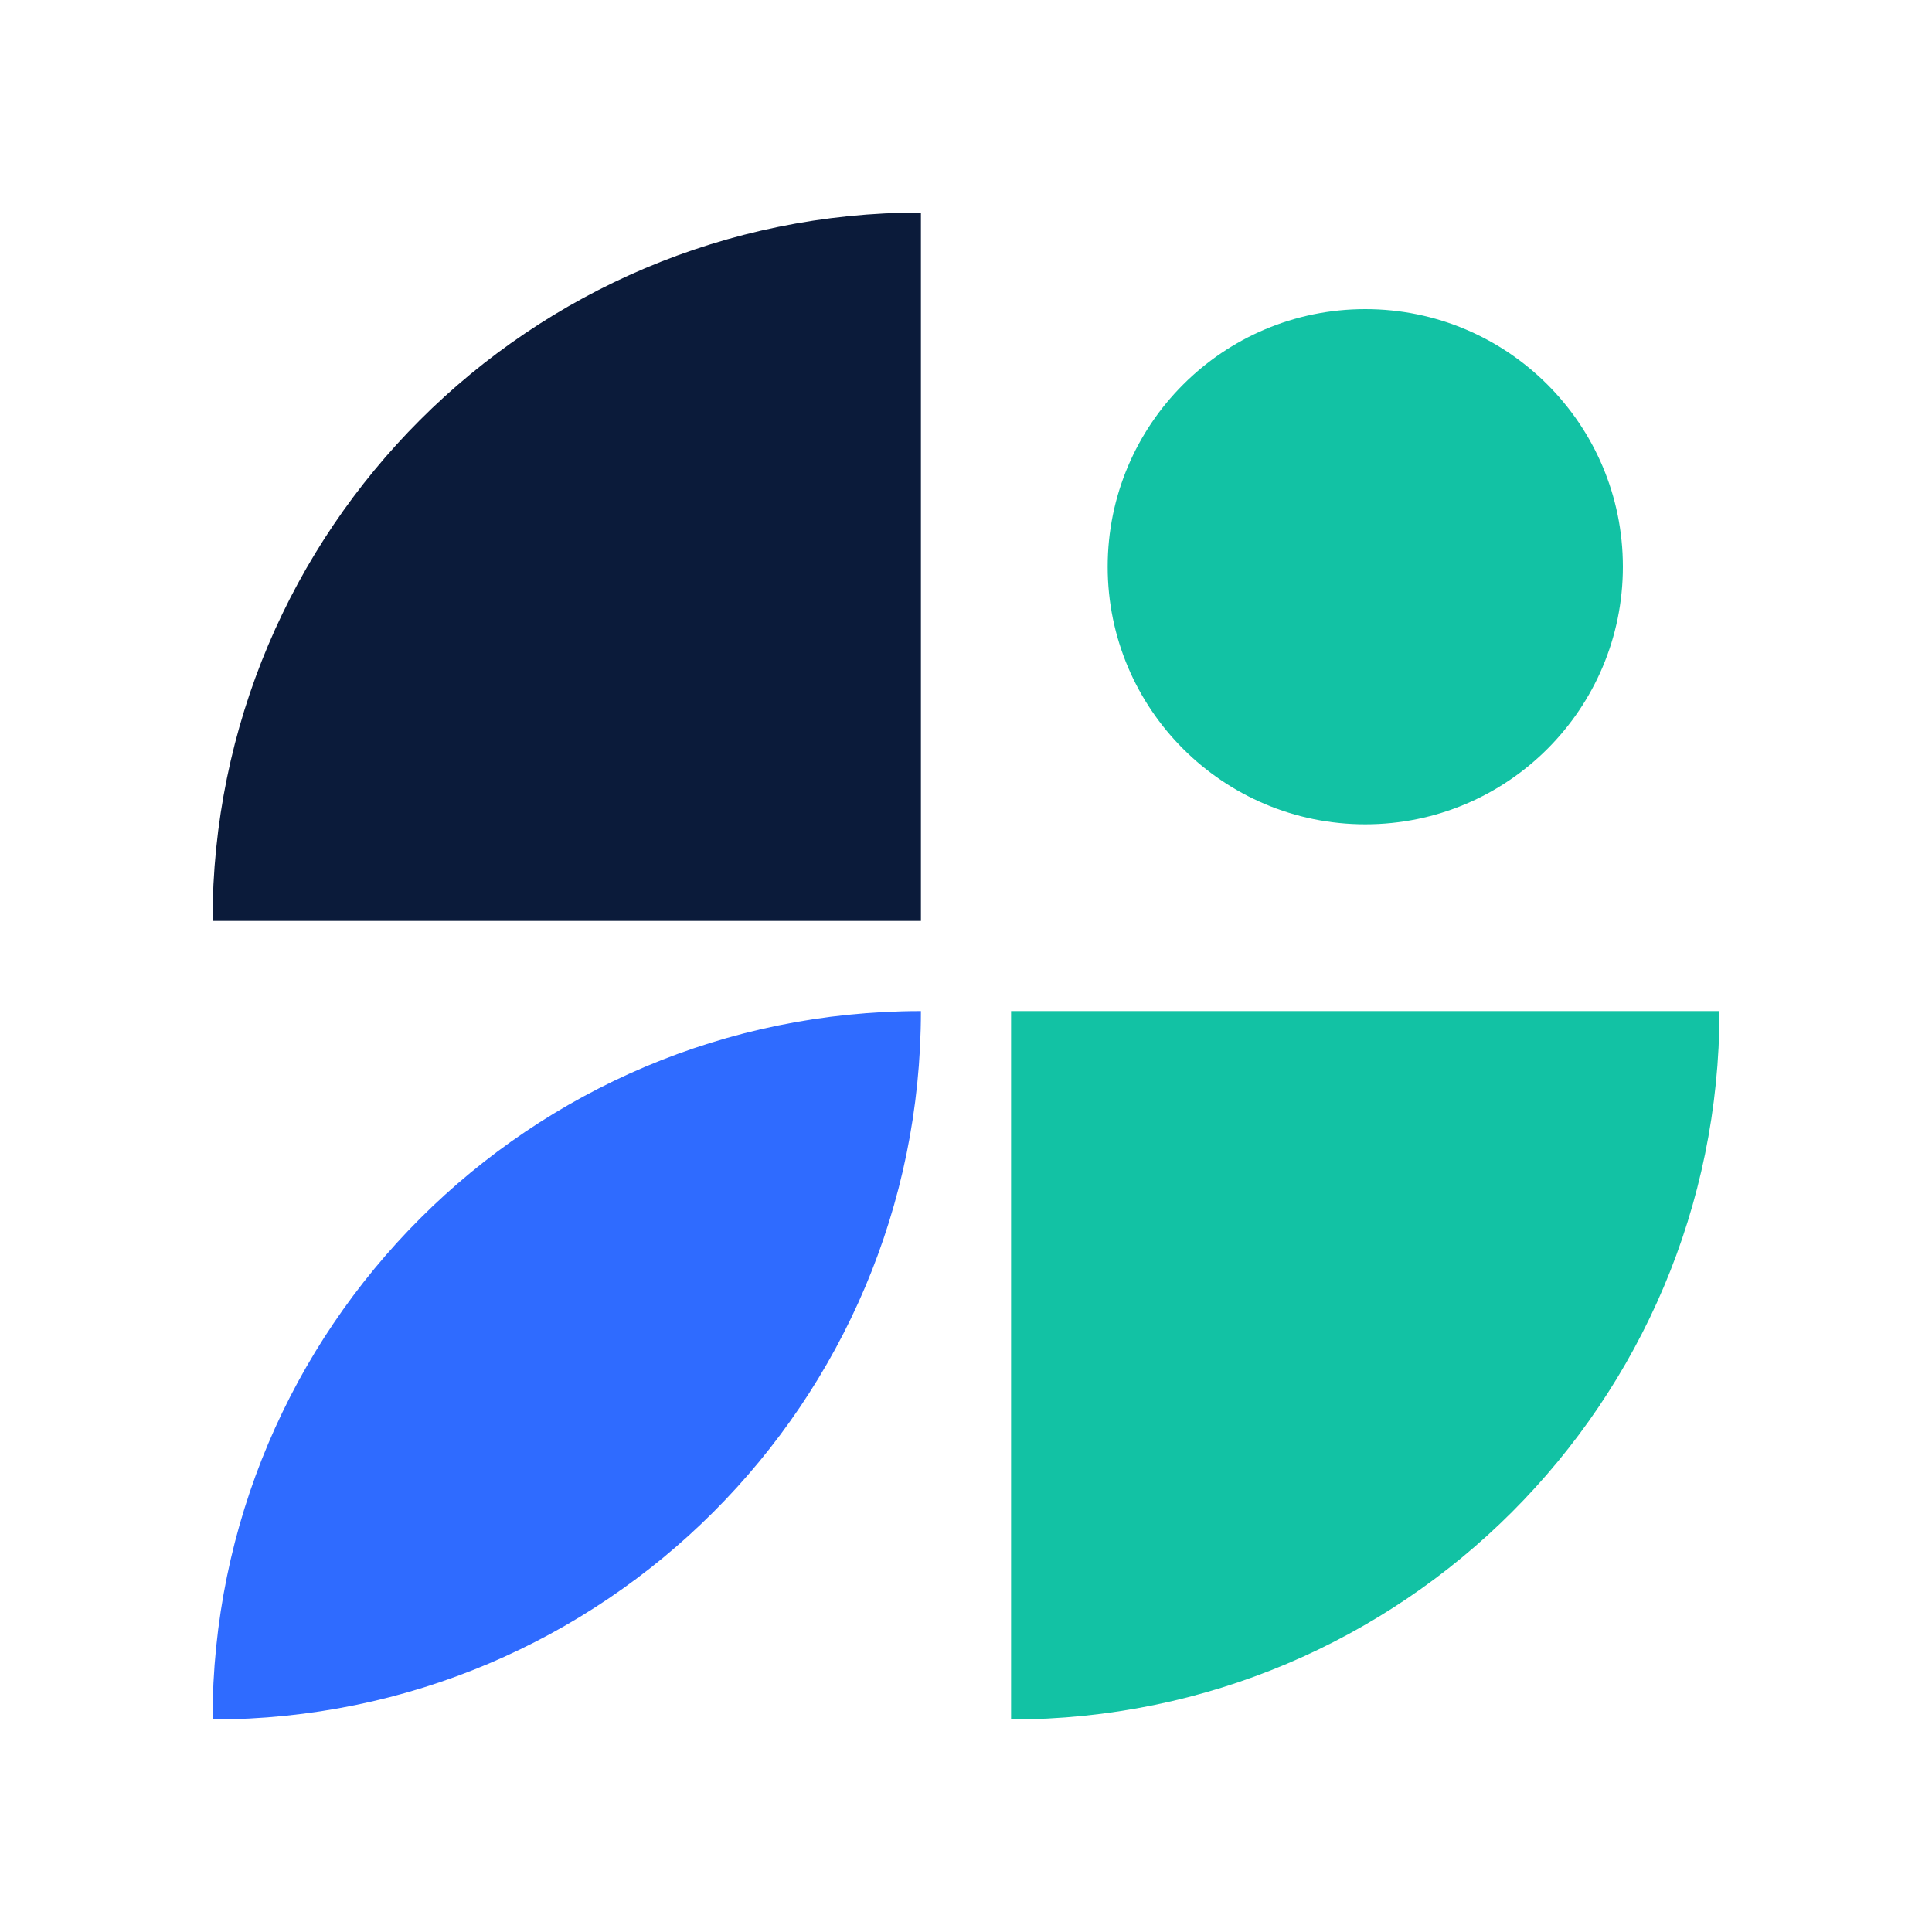
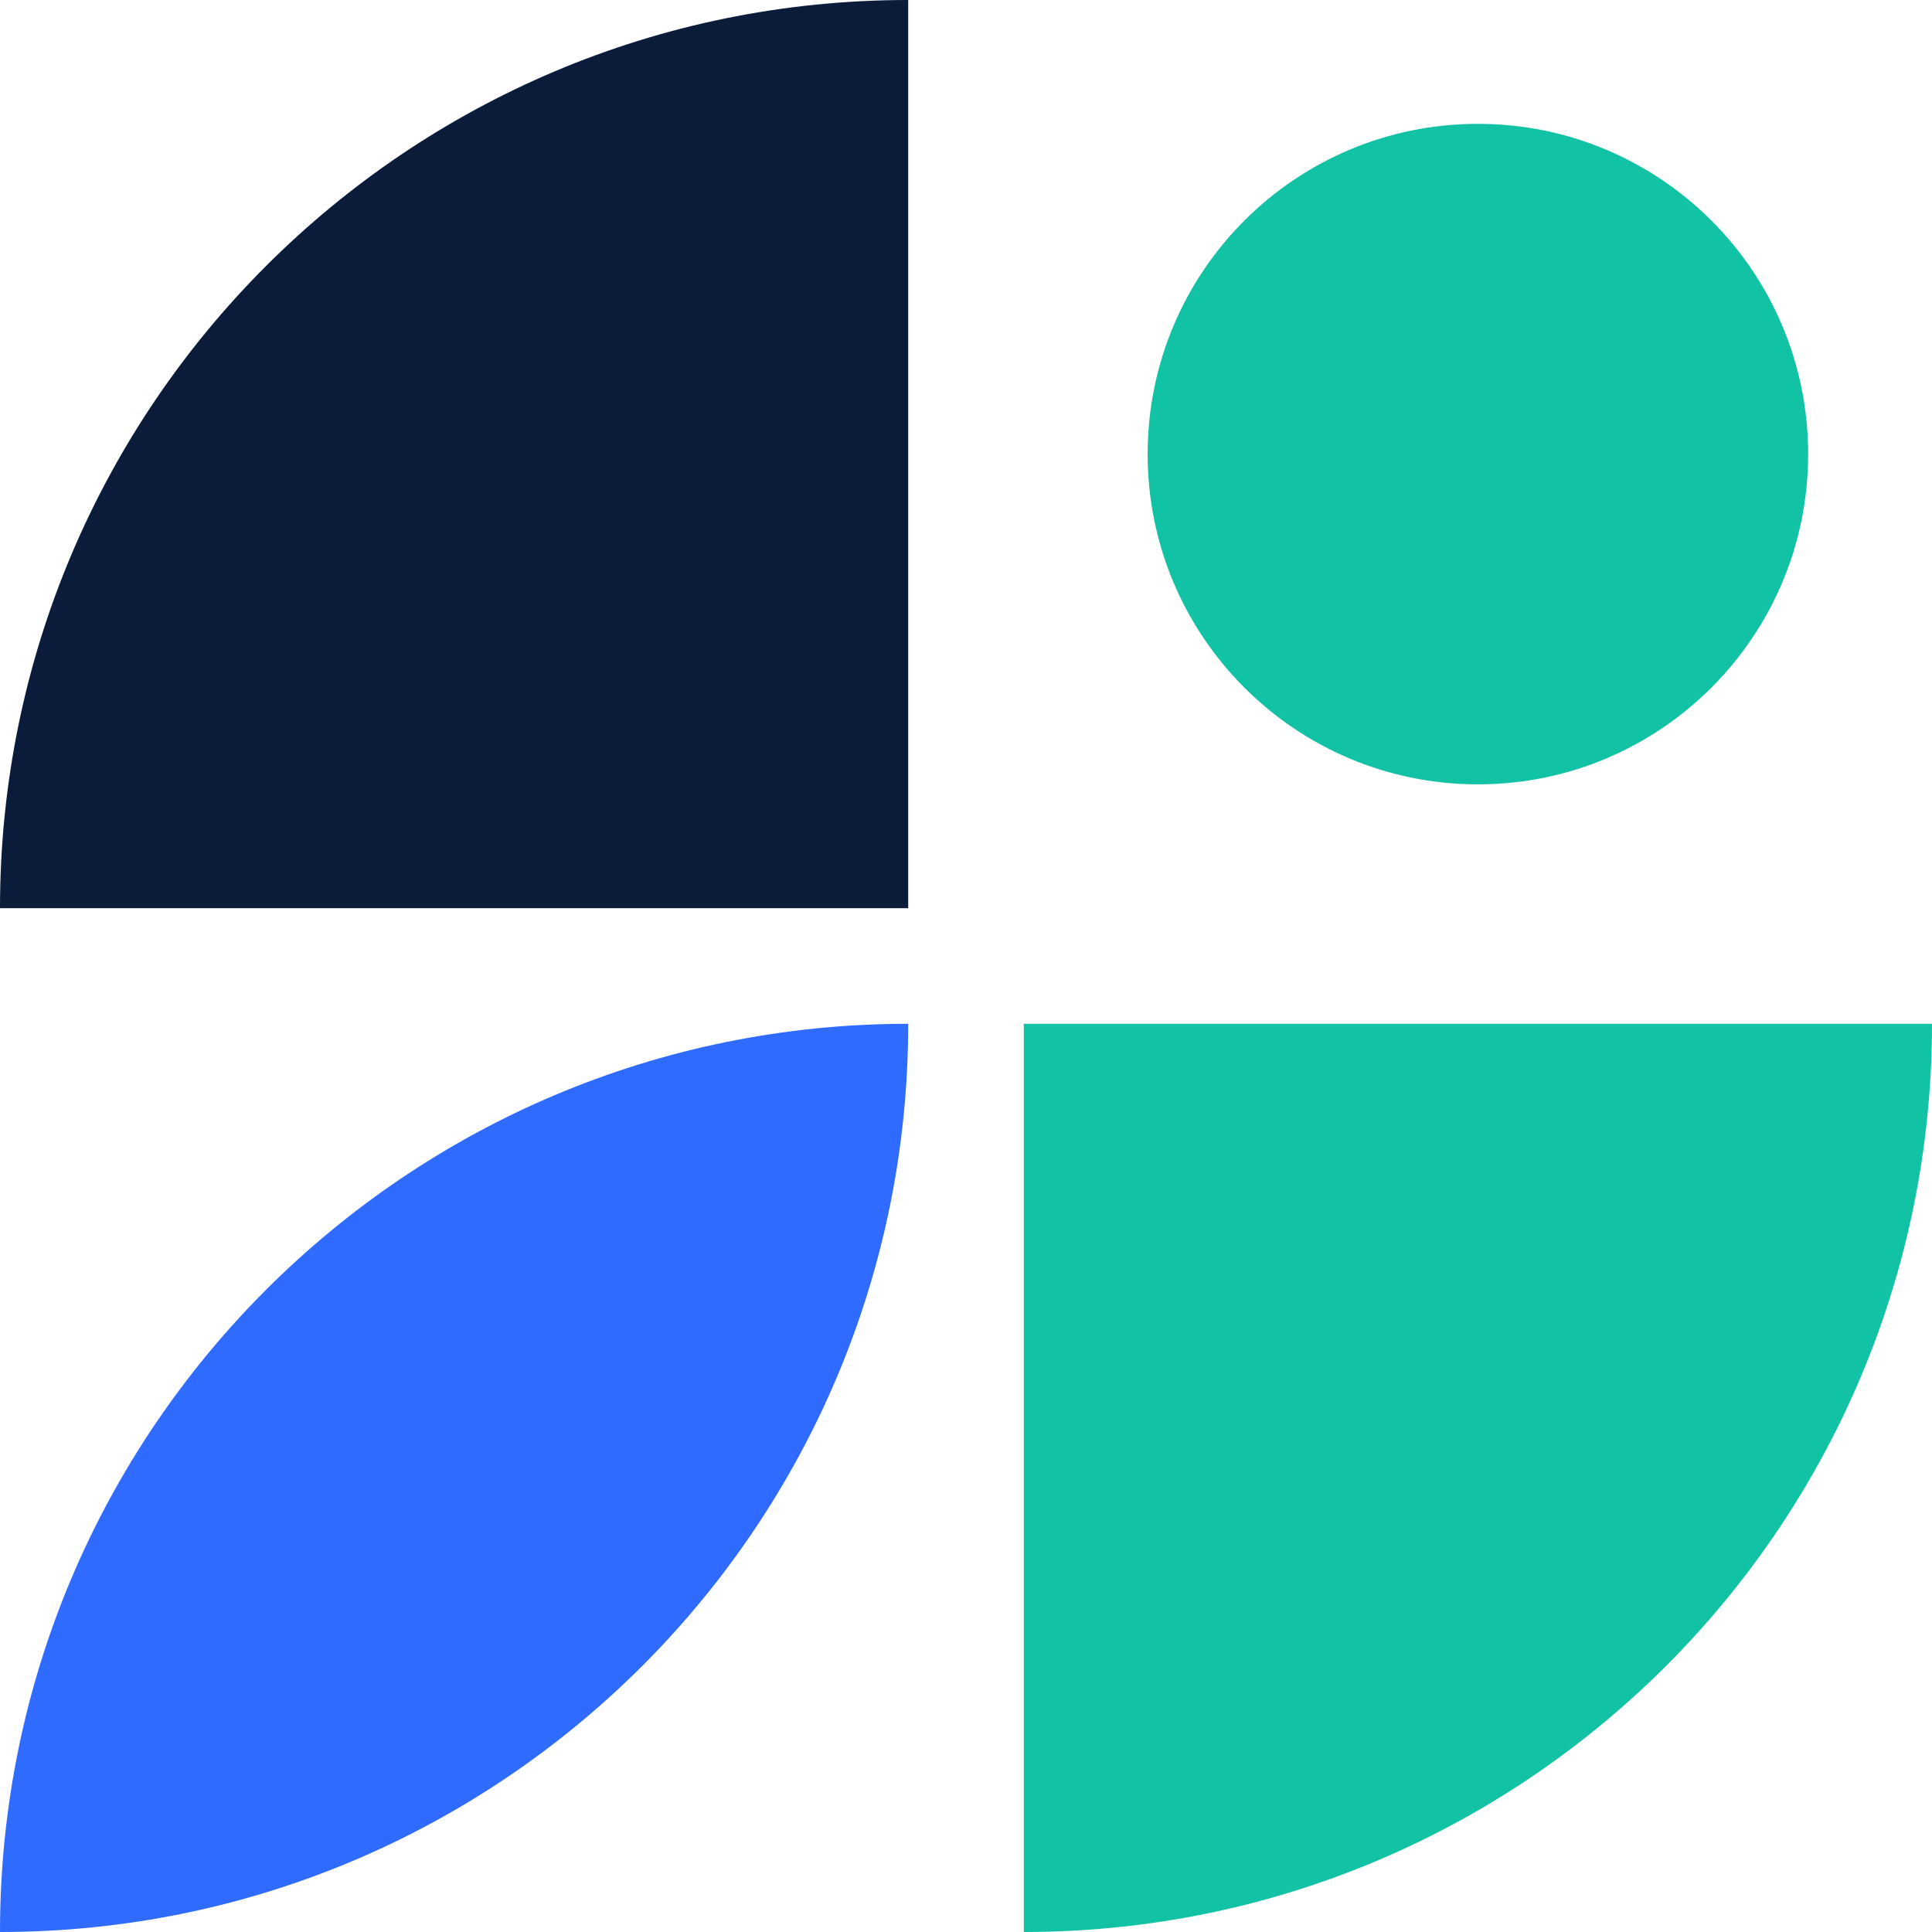
- <svg xmlns="http://www.w3.org/2000/svg" viewBox="0 0 150 150" width="100%" height="100%" fill="none">
+ <svg xmlns="http://www.w3.org/2000/svg" viewBox="16.5 16.5 117 117" width="100%" height="100%" fill="none">
  <path d="M 71.5 71.5 L 71.5 16.5 A 55 55 0 0 0 16.5 71.5 Z" fill="#0B1B3A" />
  <circle cx="106" cy="44" r="20" fill="#12C2A4" />
  <path d="M 71.5 78.5 A 55 55 0 0 0 16.5 133.5 A 55 55 0 0 0 71.5 78.5 Z" fill="#2F6BFF" />
  <path d="M 78.5 78.5 L 133.5 78.5 A 55 55 0 0 1 78.5 133.5 Z" fill="#12C2A4" />
</svg>
